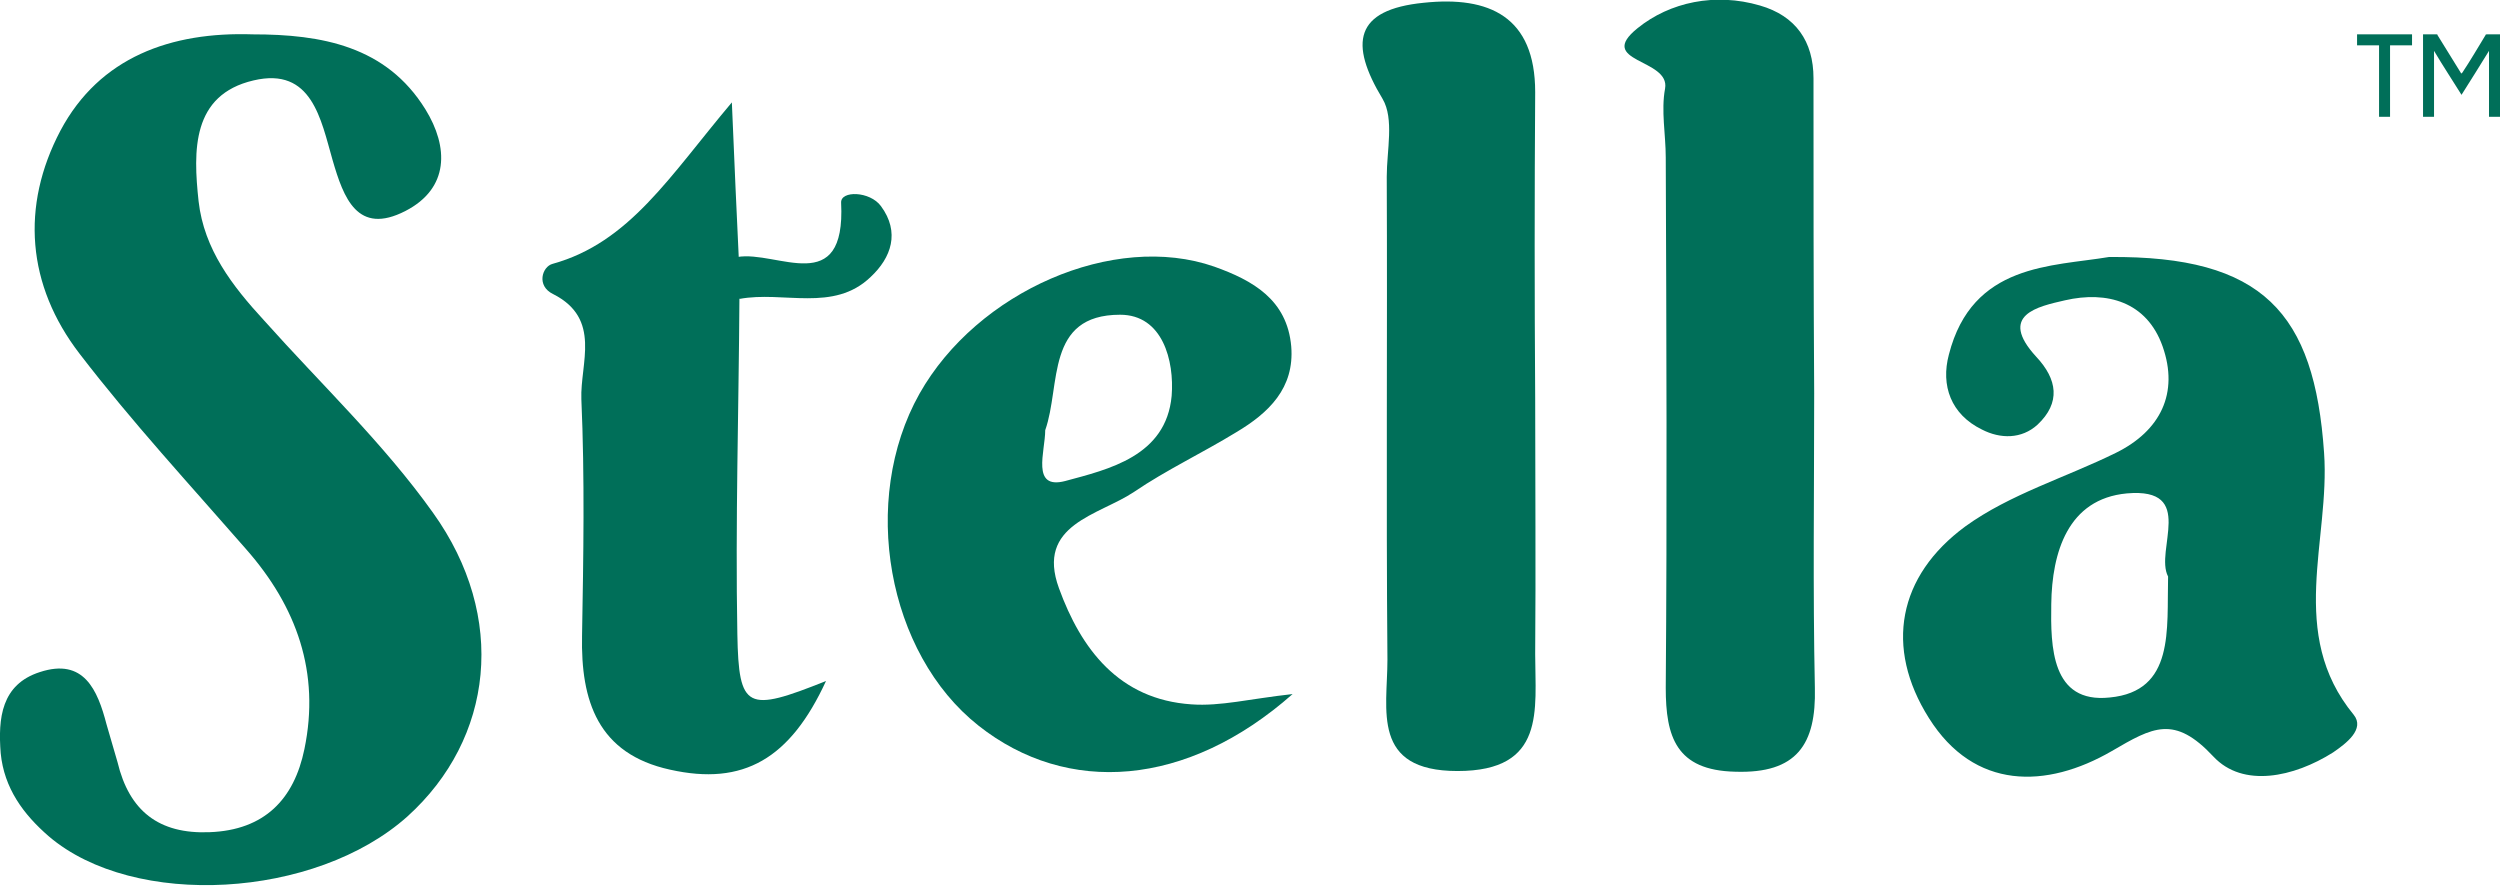
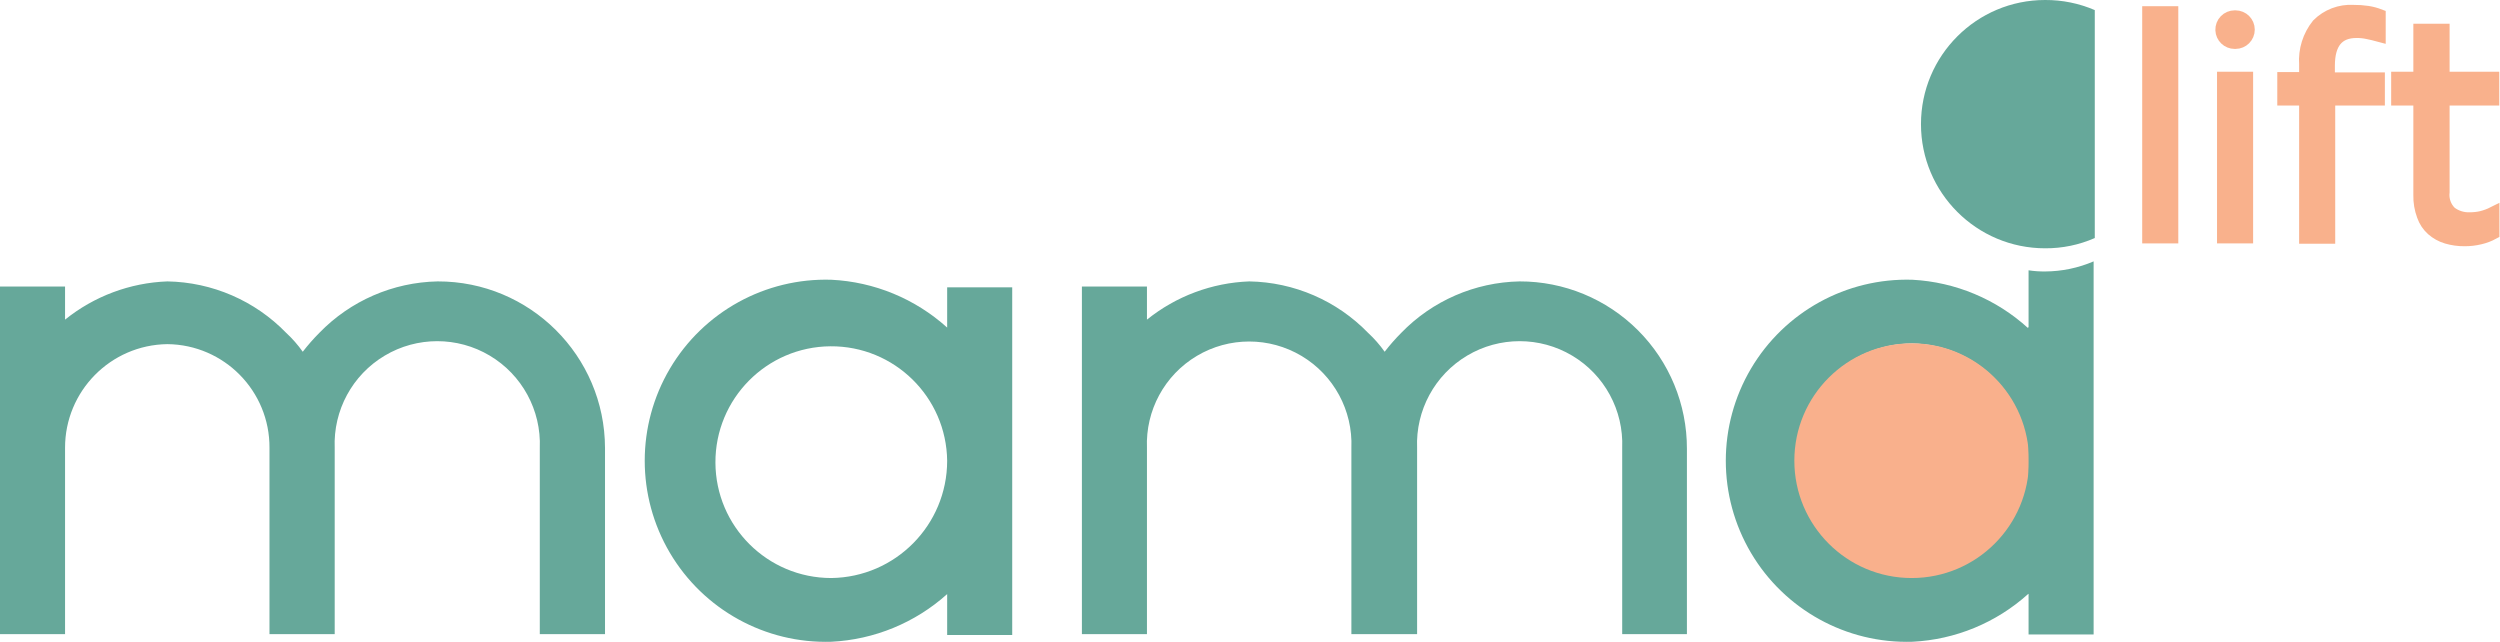
- <svg xmlns="http://www.w3.org/2000/svg" version="1.1" id="Layer_1" x="0px" y="0px" viewBox="0 0 363.8 128.8" style="enable-background:new 0 0 363.8 128.8;" xml:space="preserve">
-   <style type="text/css">
- 	.st0{fill:#006F59;}
- </style>
-   <path class="st0" d="M36.8,5c10,0,19.4,1.7,25.1,10.9c3.4,5.5,3.5,11.5-2.9,14.8c-7,3.6-9-1.9-10.6-7.4c-1.7-5.9-3-13.6-11.5-11.6  c-9,2.1-8.8,10.2-8,17.6c0.8,7,4.9,12.3,9.5,17.3c8.3,9.3,17.4,17.9,24.6,28c10.9,15.2,8.8,32.9-3.7,44.2  c-13.4,12-39.8,13.5-52.2,2.9c-3.7-3.2-6.5-7-7-12.1c-0.4-5.1,0.1-10,5.7-11.8c6.4-2.1,8.4,2.6,9.7,7.6c0.5,1.8,1.1,3.7,1.6,5.5  c1.7,7.1,6,10.5,13.4,10.2c8-0.3,12.3-4.8,13.8-12.1c2.3-11.1-1.1-20.7-8.5-29.1c-8.2-9.4-16.6-18.5-24.2-28.4C3.9,41.5,3,30,8.8,19  C14.5,8.3,24.9,4.6,36.8,5z" />
-   <path class="st0" d="M264,57.2c0,14.3-0.2,28.6,0.1,42.9c0.2,8.2-2.6,12.5-11.6,12.2c-8.6-0.2-10.1-5.1-10.1-12.2  c0.2-25.7,0.1-51.5,0-77.2c0-3.3-0.7-6.8-0.1-10c0.8-4.4-10.2-3.8-4-8.8c4.7-3.8,11.3-5.2,17.8-3.3c5.2,1.5,7.8,5.2,7.8,10.6  C263.9,26.7,263.9,42,264,57.2C263.9,57.2,264,57.2,264,57.2z" />
-   <path class="st0" d="M223.4,57.9c0,12.4,0.1,24.9,0,37.3c0,8.1,1.6,17-11.3,17c-12.6,0-10.2-8.9-10.2-16.2  c-0.2-23.4,0-46.9-0.1-70.3c0-3.8,1.1-8.4-0.6-11.3c-4.9-8.1-4.1-13,6-14c9.5-1,16.2,2,16.2,13C223.3,28.3,223.3,43.1,223.4,57.9z" />
-   <path class="st0" d="M107.6,43.5c-0.1,16.3-0.6,32.5-0.3,48.8c0.2,11,1.4,11.4,12.9,6.8c-5.2,11.3-12,15.3-22.7,12.9  c-10.5-2.3-13-10-12.8-19.5c0.2-11.5,0.4-23-0.1-34.4c-0.2-5.2,3-11.7-4.1-15.3c-2.5-1.2-1.6-4-0.1-4.4c11.2-3.1,17-12.7,26.1-23.5  c0.4,9.7,0.7,16.1,1,22.5C109.2,39.3,109.1,41.3,107.6,43.5z" />
-   <path class="st0" d="M107.6,43.5c-0.1-2-0.2-4.1-0.3-6.1c5.8-1,15.8,6.1,15.1-7.9c-0.1-1.8,4.2-1.7,5.8,0.5  c2.8,3.8,1.5,7.5-1.5,10.3C121.3,45.5,114,42.3,107.6,43.5z" />
-   <path class="st0" d="M342.5,104c-9.7-11.8-3.4-25.4-4.3-38.1c-1.4-20.4-8.9-28.7-31.3-28.5c-8.3,1.4-19.9,0.9-23.3,14.2  c-1.2,4.5,0.3,8.7,4.8,10.9c2.7,1.4,5.8,1.4,8.1-0.7c3.4-3.2,2.9-6.6-0.2-9.9c-5.6-6.1,0.3-7.3,4.2-8.2c6.1-1.4,11.9,0.2,14.2,6.7  c2.4,6.8-0.3,12.3-6.8,15.5c-7.3,3.6-15.4,6-21.9,10.7c-9.8,7.2-11.8,17.6-5.3,27.9c6.6,10.5,17.1,10.3,26.6,4.8  c6-3.5,9.1-5.3,14.8,0.8c4.3,4.6,11.7,3,17.4-0.6C341.4,108.2,344.2,106.1,342.5,104z M315.5,83.9c-0.2,7.7,1,16.7-8.5,17.6  c-8.5,0.9-8.6-7.4-8.5-13.6c0.1-7.5,2.4-15.3,11-16.1C319.7,70.9,313.5,80.1,315.5,83.9z" />
-   <path class="st0" d="M173.4,102.5c-10.6-0.7-16.1-8.1-19.3-16.9c-3.4-9.3,5.8-10.6,10.9-14c4.7-3.2,10-5.7,14.9-8.7  c4.7-2.8,8.5-6.4,8-12.5c-0.6-6.8-5.6-9.6-11.2-11.6c-14.6-5.1-34.5,3.6-42.9,18.5c-8.7,15.5-4.7,37.8,8.6,48.3  c12.9,10.2,30.3,9,45.7-4.6C181.8,101.7,177.6,102.8,173.4,102.5z M152.1,62.6c2.3-6.5,0-16.8,10.9-16.8c6.2,0,7.9,6.7,7.5,11.8  c-0.8,8.8-9.2,10.7-15.5,12.4C150,71.3,152.1,65.7,152.1,62.6z" />
-   <g>
-     <path class="st0" d="M354.2,17c-0.5,0-1.1,0-1.6,0c0-4,0-8,0-12h0.1c0.6,0,1.2,0,1.9,0c0.1,0,0.1,0,0.1,0.1   c1.1,1.8,2.3,3.7,3.4,5.5c0,0,0,0.1,0.1,0.1c0,0,0-0.1,0.1-0.1c1.2-1.8,2.3-3.7,3.4-5.5c0-0.1,0.1-0.1,0.2-0.1c0.6,0,1.2,0,1.8,0   h0.1c0,4,0,8,0,12c-0.5,0-1.1,0-1.6,0c0-3.2,0-6.4,0-9.6l0,0c-1.3,2.1-2.6,4.2-4,6.4c-1.3-2.1-2.7-4.2-4-6.4   C354.2,10.5,354.2,13.8,354.2,17z" />
-     <path class="st0" d="M351,6.6c-1.1,0-2.1,0-3.2,0c0,3.5,0,6.9,0,10.4c-0.5,0-1.1,0-1.6,0c0-3.5,0-6.9,0-10.4c-1.1,0-2.1,0-3.2,0   c0-0.5,0-1.1,0-1.6c2.7,0,5.3,0,8,0C351,5.5,351,6.1,351,6.6z" />
+ <svg xmlns="http://www.w3.org/2000/svg" viewBox="0 0 151.03 38.77">
+   <defs>
+     <style>.cls-1{fill:#66a89a;}.cls-2{fill:#f9b18c;stroke:#f9b18c;stroke-miterlimit:10;stroke-width:0.75px;}.cls-3{fill:#f9b08c;}</style>
+   </defs>
+   <g id="Layer_2" data-name="Layer 2">
+     <g id="Layer_1-2" data-name="Layer 1">
+       <rect class="cls-1" x="122.51" y="19.78" width="0.72" height="16.1" />
+       <path class="cls-1" d="M36.55,27.06V38.31H32.61V27.06a6.2,6.2,0,1,0-12.39,0V38.31H16.28V27.06a6.23,6.23,0,0,0-6.17-6.27,6.26,6.26,0,0,0-6.18,6.27V38.31H0v-21H3.93v2A10.47,10.47,0,0,1,10.11,17a10.24,10.24,0,0,1,7.18,3.11,7.26,7.26,0,0,1,1,1.14,12.1,12.1,0,0,1,1-1.14A10.24,10.24,0,0,1,26.44,17,10.09,10.09,0,0,1,36.55,27.06Z" />
+       <path class="cls-1" d="M57.22,17.36h3.93v21H57.22V35.89a11.31,11.31,0,0,1-7,2.88,10.94,10.94,0,1,1,0-21.87,11.26,11.26,0,0,1,7,2.89Zm0,10.48a7,7,0,1,0-7,7.08A7.09,7.09,0,0,0,57.22,27.84Z" />
+       <path class="cls-1" d="M101.91,27.06V38.31H98V27.06a6.2,6.2,0,1,0-12.39,0V38.31H81.64V27.06a6.18,6.18,0,1,0-12.35,0V38.31H65.36v-21h3.93v2A10.47,10.47,0,0,1,75.47,17a10.24,10.24,0,0,1,7.18,3.11,7.26,7.26,0,0,1,1,1.14,12.1,12.1,0,0,1,1-1.14A10.24,10.24,0,0,1,91.8,17a10.09,10.09,0,0,1,10.11,10.11Z" />
+       <path class="cls-1" d="M115.53,16.9a10.94,10.94,0,1,0,0,21.87,11.27,11.27,0,0,0,7-2.89V27.83a7,7,0,1,1-7-7.08,7.09,7.09,0,0,1,7,7.08v-8A11.27,11.27,0,0,0,115.53,16.9Z" />
+       <path class="cls-2" d="M129.79,14.33V.75h1.43V14.33Z" />
+       <path class="cls-2" d="M134.21,1.82h0A.79.79,0,0,1,135,1h.05a.79.79,0,0,1,.79.79h0a.79.79,0,0,1-.79.79H135A.79.79,0,0,1,134.21,1.82Zm.1,12.51V4.71h1.43v9.62Z" />
+       <path class="cls-2" d="M143.7,4.75V6h-3v8.35h-1.43V6h-1.32V4.73h1.32V3.89a3.45,3.45,0,0,1,.75-2.4,2.8,2.8,0,0,1,2.15-.82,5.48,5.48,0,0,1,.87.06,3.55,3.55,0,0,1,.71.19V2.16c-.26-.07-.5-.13-.71-.17a3,3,0,0,0-.68-.07c-1.12,0-1.68.68-1.68,2.05v.78Z" />
+       <path class="cls-2" d="M147.61,11.6a1.48,1.48,0,0,0,.44,1.24,1.82,1.82,0,0,0,1.17.36,3.13,3.13,0,0,0,.7-.08,3.37,3.37,0,0,0,.7-.26v1.23a3.14,3.14,0,0,1-.79.3,3.85,3.85,0,0,1-.94.11,3.71,3.71,0,0,1-1.08-.15,2.32,2.32,0,0,1-.87-.48,2,2,0,0,1-.56-.84,3.37,3.37,0,0,1-.21-1.25V6h-1.34V4.71h1.34V1.81h1.44v2.9h3V6h-3Z" />
+       <circle class="cls-3" cx="115.49" cy="27.83" r="7.09" />
+       <path class="cls-1" d="M123.55,0a7.5,7.5,0,0,0,0,15,7.33,7.33,0,0,0,3-.62V.61A7.5,7.5,0,0,0,123.55,0Z" />
+       <path class="cls-1" d="M123.55,16.4a6.15,6.15,0,0,1-1-.07v22h3.93V15.79A7.5,7.5,0,0,1,123.55,16.4Z" />
+     </g>
  </g>
</svg>
